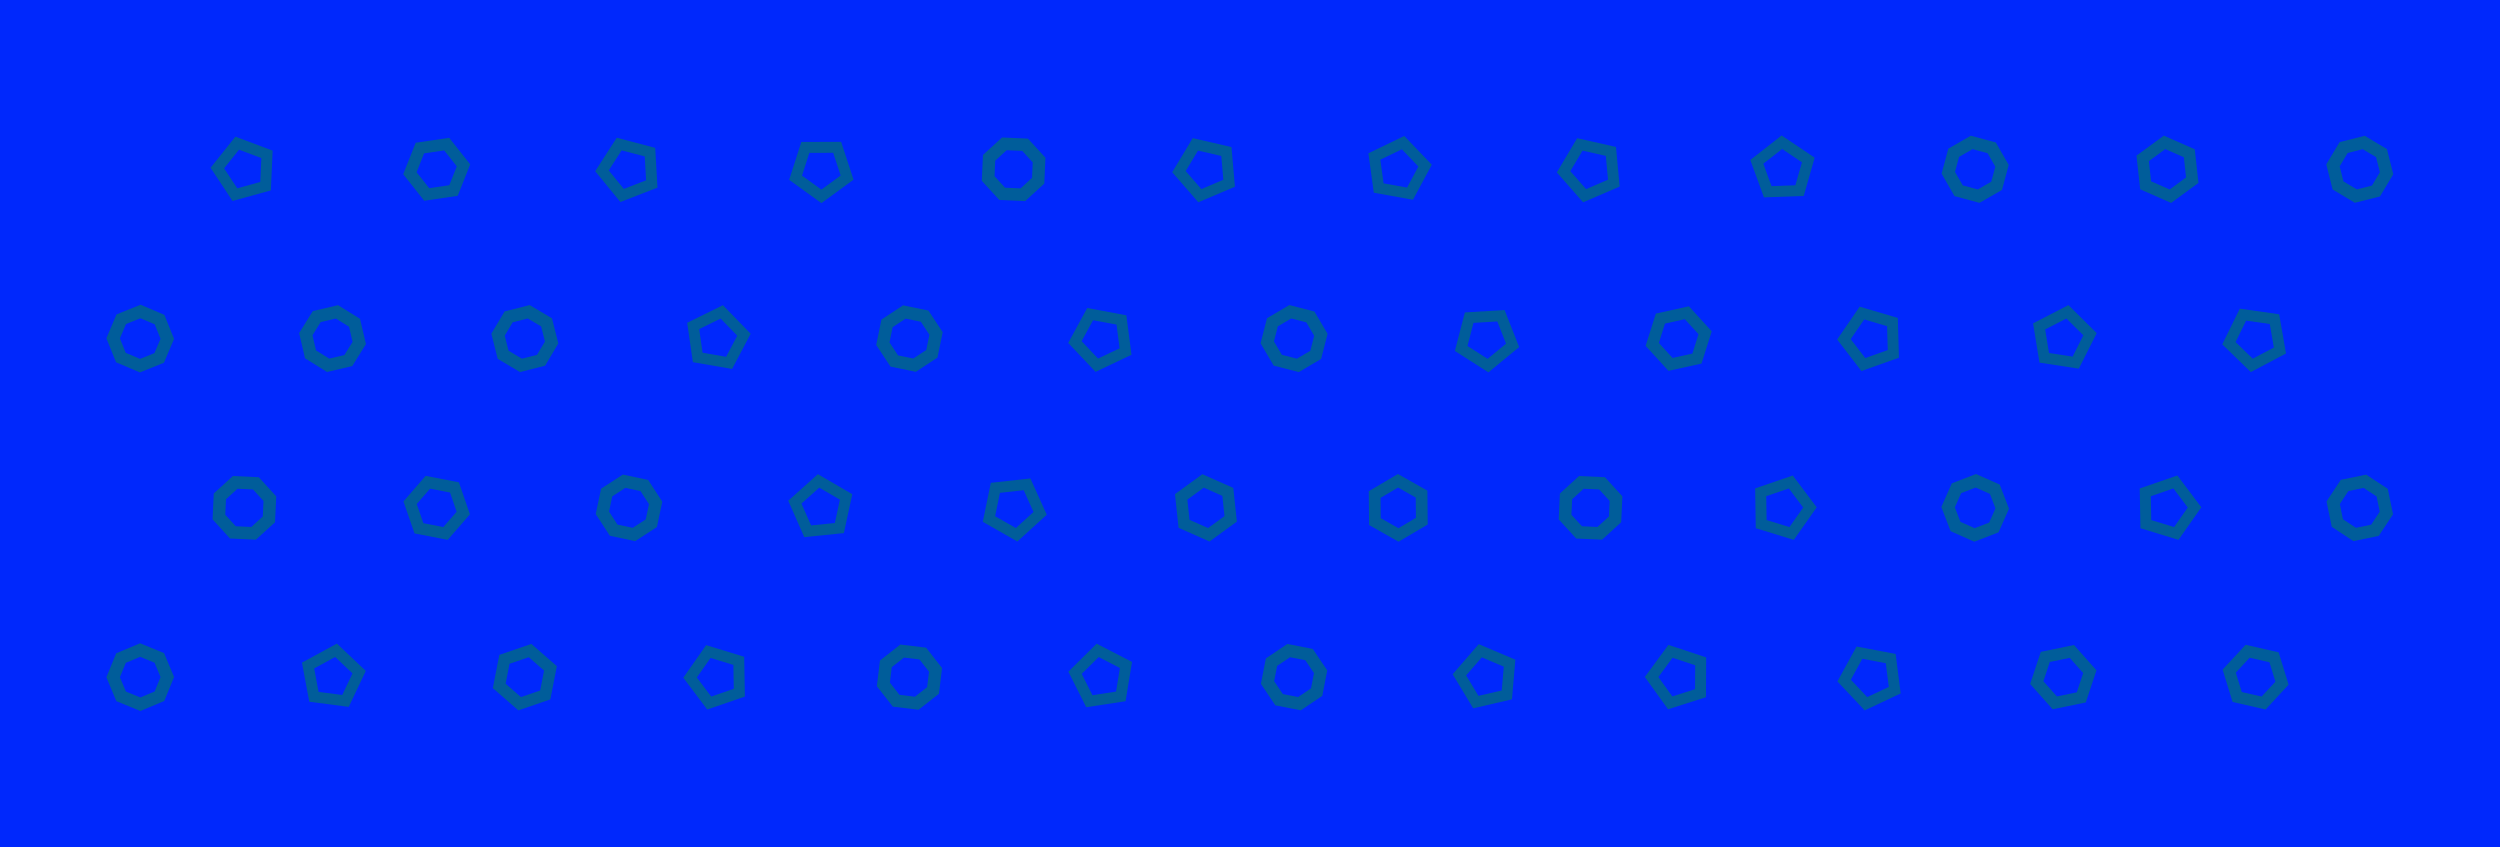
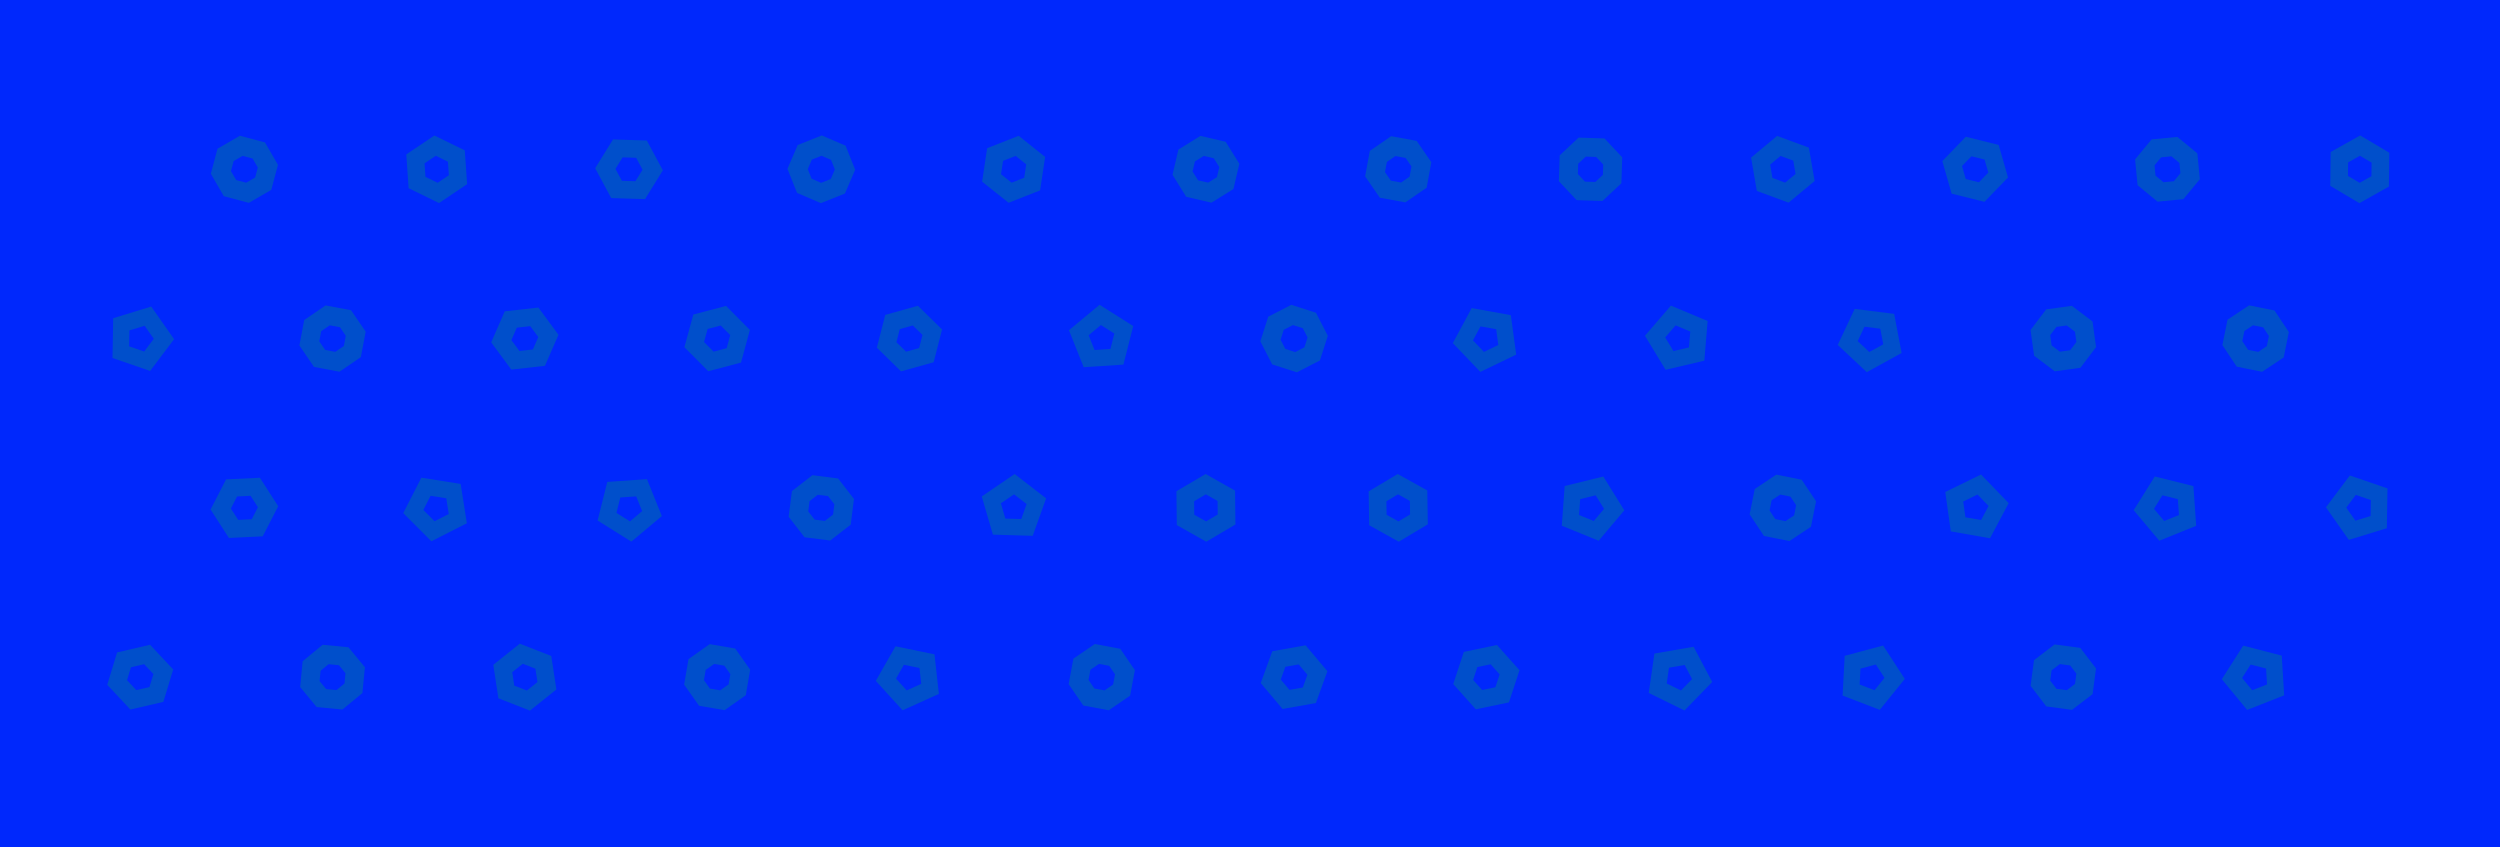
<svg xmlns="http://www.w3.org/2000/svg" width="1400" height="474" viewBox="0 0 1400 474">
  <rect x="-140" y="-47.4" width="1680" height="568.8" fill="rgb(0%, 15.828%, 98.975%)" fill-opacity="1" />
-   <path fill-rule="nonzero" fill="rgb(0%, 36.305%, 60.24%)" fill-opacity="1" d="M 152.68 84.352 L 151.684 106.617 L 130.199 112.551 L 117.918 93.953 L 131.812 76.523 Z M 152.68 84.352 " />
-   <path fill-rule="nonzero" fill="rgb(0%, 15.828%, 98.975%)" fill-opacity="1" d="M 146.352 88.531 L 145.754 101.891 L 132.863 105.453 L 125.496 94.293 L 133.832 83.836 Z M 146.352 88.531 " />
-   <path fill-rule="nonzero" fill="rgb(0%, 36.305%, 60.24%)" fill-opacity="1" d="M 251.539 77.176 L 263.309 92.039 L 256.32 109.664 L 237.562 112.426 L 225.793 97.562 L 232.781 79.938 Z M 251.539 77.176 " />
-   <path fill-rule="nonzero" fill="rgb(0%, 15.828%, 98.975%)" fill-opacity="1" d="M 248.742 84.227 L 255.805 93.145 L 251.613 103.719 L 240.359 105.375 L 233.297 96.457 L 237.488 85.883 Z M 248.742 84.227 " />
-   <path fill-rule="nonzero" fill="rgb(0%, 36.305%, 60.24%)" fill-opacity="1" d="M 333.312 95.875 L 345.371 77.129 L 366.926 82.805 L 368.191 105.059 L 347.418 113.137 Z M 333.312 95.875 " />
-   <path fill-rule="nonzero" fill="rgb(0%, 15.828%, 98.975%)" fill-opacity="1" d="M 340.887 95.445 L 348.121 84.199 L 361.055 87.602 L 361.812 100.953 L 349.348 105.801 Z M 340.887 95.445 " />
-   <path fill-rule="nonzero" fill="rgb(0%, 36.305%, 60.24%)" fill-opacity="1" d="M 459.996 113.762 L 441.922 100.715 L 448.742 79.496 L 471.031 79.426 L 477.988 100.602 Z M 459.996 113.762 " />
-   <path fill-rule="nonzero" fill="rgb(0%, 15.828%, 98.975%)" fill-opacity="1" d="M 459.973 106.176 L 449.129 98.352 L 453.219 85.617 L 466.594 85.574 L 470.766 98.281 Z M 459.973 106.176 " />
-   <path fill-rule="nonzero" fill="rgb(0%, 36.305%, 60.24%)" fill-opacity="1" d="M 584.805 102.824 L 574.102 112.621 L 559.605 111.977 L 549.809 101.273 L 550.449 86.777 L 561.156 76.98 L 575.652 77.621 L 585.449 88.328 Z M 584.805 102.824 " />
-   <path fill-rule="nonzero" fill="rgb(0%, 15.828%, 98.975%)" fill-opacity="1" d="M 577.934 99.613 L 571.512 105.492 L 562.812 105.105 L 556.938 98.684 L 557.32 89.984 L 563.746 84.109 L 572.441 84.492 L 578.32 90.918 Z M 577.934 99.613 " />
-   <path fill-rule="nonzero" fill="rgb(0%, 36.305%, 60.24%)" fill-opacity="1" d="M 691.57 104.57 L 671.051 113.273 L 656.434 96.449 L 667.918 77.344 L 689.633 82.363 Z M 691.57 104.57 " />
-   <path fill-rule="nonzero" fill="rgb(0%, 15.828%, 98.975%)" fill-opacity="1" d="M 685.07 100.66 L 672.758 105.883 L 663.988 95.789 L 670.879 84.328 L 683.906 87.34 Z M 685.07 100.66 " />
-   <path fill-rule="nonzero" fill="rgb(0%, 36.305%, 60.24%)" fill-opacity="1" d="M 766.305 85.836 L 786.375 76.141 L 801.797 92.23 L 791.262 111.871 L 769.324 107.918 Z M 766.305 85.836 " />
-   <path fill-rule="nonzero" fill="rgb(0%, 15.828%, 98.975%)" fill-opacity="1" d="M 772.988 89.422 L 785.031 83.605 L 794.285 93.258 L 787.961 105.043 L 774.801 102.672 Z M 772.988 89.422 " />
-   <path fill-rule="nonzero" fill="rgb(0%, 36.305%, 60.24%)" fill-opacity="1" d="M 883.207 77.387 L 904.949 82.285 L 907.008 104.48 L 886.535 113.297 L 871.828 96.551 Z M 883.207 77.387 " />
-   <path fill-rule="nonzero" fill="rgb(0%, 15.828%, 98.975%)" fill-opacity="1" d="M 886.207 84.352 L 899.25 87.293 L 900.488 100.609 L 888.203 105.898 L 879.379 95.852 Z M 886.207 84.352 " />
-   <path fill-rule="nonzero" fill="rgb(0%, 36.305%, 60.24%)" fill-opacity="1" d="M 1010.086 109.727 L 987.812 110.531 L 980.164 89.594 L 997.715 75.852 L 1016.207 88.293 Z M 1010.086 109.727 " />
-   <path fill-rule="nonzero" fill="rgb(0%, 15.828%, 98.975%)" fill-opacity="1" d="M 1005.41 103.758 L 992.047 104.238 L 987.457 91.676 L 997.988 83.43 L 1009.082 90.898 Z M 1005.41 103.758 " />
-   <path fill-rule="nonzero" fill="rgb(0%, 36.305%, 60.24%)" fill-opacity="1" d="M 1094.523 109.824 L 1087.289 97.242 L 1091.066 83.234 L 1103.645 76 L 1117.656 79.777 L 1124.891 92.355 L 1121.113 106.367 L 1108.531 113.602 Z M 1094.523 109.824 " />
-   <path fill-rule="nonzero" fill="rgb(0%, 15.828%, 98.975%)" fill-opacity="1" d="M 1099.148 103.812 L 1094.809 96.266 L 1097.074 87.859 L 1104.625 83.52 L 1113.031 85.785 L 1117.371 93.332 L 1115.102 101.742 L 1107.555 106.082 Z M 1099.148 103.812 " />
-   <path fill-rule="nonzero" fill="rgb(0%, 36.305%, 60.24%)" fill-opacity="1" d="M 1215.844 113.648 L 1198.492 106.012 L 1196.43 87.164 L 1211.719 75.953 L 1229.074 83.59 L 1231.137 102.438 Z M 1215.844 113.648 " />
-   <path fill-rule="nonzero" fill="rgb(0%, 15.828%, 98.975%)" fill-opacity="1" d="M 1215.02 106.109 L 1204.605 101.527 L 1203.371 90.219 L 1212.543 83.492 L 1222.957 88.074 L 1224.195 99.383 Z M 1215.02 106.109 " />
-   <path fill-rule="nonzero" fill="rgb(0%, 36.305%, 60.24%)" fill-opacity="1" d="M 1310.168 79.582 L 1324.242 76.043 L 1336.695 83.492 L 1340.23 97.566 L 1332.781 110.02 L 1318.707 113.559 L 1306.254 106.105 L 1302.719 92.035 Z M 1310.168 79.582 " />
-   <path fill-rule="nonzero" fill="rgb(0%, 15.828%, 98.975%)" fill-opacity="1" d="M 1314.691 85.668 L 1323.133 83.547 L 1330.605 88.016 L 1332.73 96.461 L 1328.258 103.934 L 1319.816 106.055 L 1312.344 101.586 L 1310.219 93.141 Z M 1314.691 85.668 " />
-   <path fill-rule="nonzero" fill="rgb(0%, 36.305%, 60.24%)" fill-opacity="1" d="M 97.484 189.781 L 91.805 203.137 L 78.344 208.559 L 64.992 202.879 L 59.566 189.418 L 65.25 176.066 L 78.707 170.641 L 92.062 176.324 Z M 97.484 189.781 " />
-   <path fill-rule="nonzero" fill="rgb(0%, 15.828%, 98.975%)" fill-opacity="1" d="M 89.902 189.711 L 86.492 197.723 L 78.418 200.977 L 70.406 197.566 L 67.148 189.492 L 70.559 181.48 L 78.637 178.223 L 86.648 181.633 Z M 89.902 189.711 " />
-   <path fill-rule="nonzero" fill="rgb(0%, 36.305%, 60.24%)" fill-opacity="1" d="M 189.301 170.891 L 201.625 178.551 L 204.926 192.684 L 197.266 205.008 L 183.133 208.309 L 170.809 200.648 L 167.512 186.516 L 175.172 174.191 Z M 189.301 170.891 " />
-   <path fill-rule="nonzero" fill="rgb(0%, 15.828%, 98.975%)" fill-opacity="1" d="M 188.066 178.375 L 195.465 182.973 L 197.441 191.449 L 192.848 198.844 L 184.367 200.824 L 176.973 196.23 L 174.992 187.75 L 179.59 180.355 Z M 188.066 178.375 " />
-   <path fill-rule="nonzero" fill="rgb(0%, 36.305%, 60.24%)" fill-opacity="1" d="M 275.148 186.875 L 282.57 174.406 L 296.633 170.836 L 309.105 178.258 L 312.672 192.324 L 305.25 204.793 L 291.188 208.363 L 278.715 200.941 Z M 275.148 186.875 " />
-   <path fill-rule="nonzero" fill="rgb(0%, 15.828%, 98.975%)" fill-opacity="1" d="M 282.652 187.965 L 287.105 180.484 L 295.543 178.344 L 303.027 182.797 L 305.168 191.234 L 300.715 198.715 L 292.277 200.859 L 284.793 196.406 Z M 282.652 187.965 " />
-   <path fill-rule="nonzero" fill="rgb(0%, 36.305%, 60.24%)" fill-opacity="1" d="M 404.824 170.914 L 420.367 186.891 L 409.977 206.609 L 388.012 202.82 L 384.828 180.762 Z M 404.824 170.914 " />
-   <path fill-rule="nonzero" fill="rgb(0%, 15.828%, 98.975%)" fill-opacity="1" d="M 403.535 178.391 L 412.863 187.977 L 406.629 199.805 L 393.449 197.531 L 391.539 184.297 Z M 403.535 178.391 " />
-   <path fill-rule="nonzero" fill="rgb(0%, 36.305%, 60.24%)" fill-opacity="1" d="M 524.992 200.234 L 512.875 208.219 L 498.66 205.297 L 490.676 193.18 L 493.598 178.969 L 505.715 170.98 L 519.926 173.902 L 527.914 186.02 Z M 524.992 200.234 " />
-   <path fill-rule="nonzero" fill="rgb(0%, 15.828%, 98.975%)" fill-opacity="1" d="M 518.715 195.98 L 511.445 200.77 L 502.914 199.02 L 498.125 191.75 L 499.875 183.219 L 507.145 178.43 L 515.676 180.18 L 520.465 187.449 Z M 518.715 195.98 " />
-   <path fill-rule="nonzero" fill="rgb(0%, 36.305%, 60.24%)" fill-opacity="1" d="M 630.762 176.57 L 633.637 198.672 L 613.504 208.238 L 598.188 192.047 L 608.852 172.477 Z M 630.762 176.57 " />
-   <path fill-rule="nonzero" fill="rgb(0%, 15.828%, 98.975%)" fill-opacity="1" d="M 625.25 181.781 L 626.977 195.043 L 614.898 200.781 L 605.707 191.066 L 612.105 179.324 Z M 625.25 181.781 " />
-   <path fill-rule="nonzero" fill="rgb(0%, 36.305%, 60.24%)" fill-opacity="1" d="M 709.527 178.199 L 722.027 170.828 L 736.078 174.449 L 743.453 186.949 L 739.828 201 L 727.332 208.375 L 713.281 204.75 L 705.906 192.254 Z M 709.527 178.199 " />
-   <path fill-rule="nonzero" fill="rgb(0%, 15.828%, 98.975%)" fill-opacity="1" d="M 715.59 182.762 L 723.09 178.336 L 731.52 180.508 L 735.945 188.008 L 733.77 196.441 L 726.27 200.863 L 717.84 198.691 L 713.414 191.191 Z M 715.59 182.762 " />
-   <path fill-rule="nonzero" fill="rgb(0%, 36.305%, 60.24%)" fill-opacity="1" d="M 850.727 194.355 L 833.52 208.523 L 814.727 196.539 L 820.32 174.965 L 842.566 173.613 Z M 850.727 194.355 " />
-   <path fill-rule="nonzero" fill="rgb(0%, 15.828%, 98.975%)" fill-opacity="1" d="M 843.383 192.453 L 833.059 200.957 L 821.785 193.762 L 825.141 180.816 L 838.488 180.008 Z M 843.383 192.453 " />
-   <path fill-rule="nonzero" fill="rgb(0%, 36.305%, 60.24%)" fill-opacity="1" d="M 945.785 171.523 L 958.578 185.52 L 952.855 203.594 L 934.34 207.676 L 921.547 193.684 L 927.273 175.605 Z M 945.785 171.523 " />
-   <path fill-rule="nonzero" fill="rgb(0%, 15.828%, 98.975%)" fill-opacity="1" d="M 943.496 178.754 L 951.172 187.152 L 947.738 197.996 L 936.629 200.445 L 928.953 192.051 L 932.387 181.203 Z M 943.496 178.754 " />
-   <path fill-rule="nonzero" fill="rgb(0%, 36.305%, 60.24%)" fill-opacity="1" d="M 1062.785 178.039 L 1063.395 200.32 L 1042.391 207.785 L 1028.805 190.117 L 1041.406 171.734 Z M 1062.785 178.039 " />
-   <path fill-rule="nonzero" fill="rgb(0%, 15.828%, 98.975%)" fill-opacity="1" d="M 1056.773 182.664 L 1057.141 196.031 L 1044.539 200.512 L 1036.383 189.91 L 1043.945 178.883 Z M 1056.773 182.664 " />
-   <path fill-rule="nonzero" fill="rgb(0%, 36.305%, 60.24%)" fill-opacity="1" d="M 1158.324 170.859 L 1174.16 186.547 L 1164.137 206.453 L 1142.105 203.07 L 1138.516 181.074 Z M 1158.324 170.859 " />
-   <path fill-rule="nonzero" fill="rgb(0%, 15.828%, 98.975%)" fill-opacity="1" d="M 1157.176 178.355 L 1166.676 187.766 L 1160.66 199.711 L 1147.441 197.684 L 1145.289 184.484 Z M 1157.176 178.355 " />
-   <path fill-rule="nonzero" fill="rgb(0%, 36.305%, 60.24%)" fill-opacity="1" d="M 1280.164 197.953 L 1260.457 208.367 L 1244.461 192.848 L 1254.281 172.84 L 1276.344 175.992 Z M 1280.164 197.953 " />
-   <path fill-rule="nonzero" fill="rgb(0%, 15.828%, 98.975%)" fill-opacity="1" d="M 1273.355 194.613 L 1261.531 200.863 L 1251.934 191.547 L 1257.824 179.543 L 1271.062 181.438 Z M 1273.355 194.613 " />
-   <path fill-rule="nonzero" fill="rgb(0%, 36.305%, 60.24%)" fill-opacity="1" d="M 143.289 302.238 L 128.793 301.559 L 119.023 290.828 L 119.699 276.336 L 130.43 266.562 L 144.926 267.242 L 154.695 277.969 L 154.02 292.465 Z M 143.289 302.238 " />
-   <path fill-rule="nonzero" fill="rgb(0%, 15.828%, 98.975%)" fill-opacity="1" d="M 140.719 295.102 L 132.02 294.695 L 126.156 288.258 L 126.562 279.562 L 133 273.699 L 141.699 274.105 L 147.562 280.543 L 147.152 289.238 Z M 140.719 295.102 " />
-   <path fill-rule="nonzero" fill="rgb(0%, 36.305%, 60.24%)" fill-opacity="1" d="M 256.984 270.086 L 263.164 288.008 L 250.734 302.324 L 232.121 298.715 L 225.938 280.793 L 238.371 266.477 Z M 256.984 270.086 " />
-   <path fill-rule="nonzero" fill="rgb(0%, 15.828%, 98.975%)" fill-opacity="1" d="M 252.012 275.812 L 255.719 286.566 L 248.262 295.156 L 237.094 292.988 L 233.383 282.234 L 240.844 273.645 Z M 252.012 275.812 " />
-   <path fill-rule="nonzero" fill="rgb(0%, 36.305%, 60.24%)" fill-opacity="1" d="M 355.703 303.043 L 341.508 300.027 L 333.602 287.859 L 336.613 273.664 L 348.781 265.758 L 362.977 268.77 L 370.887 280.938 L 367.871 295.133 Z M 355.703 303.043 " />
-   <path fill-rule="nonzero" fill="rgb(0%, 15.828%, 98.975%)" fill-opacity="1" d="M 354.32 295.586 L 345.805 293.777 L 341.059 286.477 L 342.867 277.961 L 350.168 273.215 L 358.684 275.023 L 363.43 282.324 L 361.621 290.84 Z M 354.32 295.586 " />
-   <path fill-rule="nonzero" fill="rgb(0%, 36.305%, 60.24%)" fill-opacity="1" d="M 450.395 300.785 L 441.406 280.391 L 458.023 265.535 L 477.285 276.754 L 472.57 298.535 Z M 450.395 300.785 " />
-   <path fill-rule="nonzero" fill="rgb(0%, 15.828%, 98.975%)" fill-opacity="1" d="M 454.211 294.23 L 448.816 281.992 L 458.789 273.082 L 470.344 279.812 L 467.516 292.883 Z M 454.211 294.23 " />
-   <path fill-rule="nonzero" fill="rgb(0%, 36.305%, 60.24%)" fill-opacity="1" d="M 586.195 288.238 L 569.715 303.246 L 550.352 292.207 L 554.863 270.379 L 577.016 267.93 Z M 586.195 288.238 " />
-   <path fill-rule="nonzero" fill="rgb(0%, 15.828%, 98.975%)" fill-opacity="1" d="M 578.77 286.703 L 568.879 295.707 L 557.262 289.086 L 559.969 275.988 L 573.262 274.516 Z M 578.77 286.703 " />
-   <path fill-rule="nonzero" fill="rgb(0%, 36.305%, 60.24%)" fill-opacity="1" d="M 690.645 273.238 L 692.652 292.09 L 677.324 303.254 L 659.996 295.562 L 657.988 276.711 L 673.316 265.547 Z M 690.645 273.238 " />
-   <path fill-rule="nonzero" fill="rgb(0%, 15.828%, 98.975%)" fill-opacity="1" d="M 684.516 277.703 L 685.719 289.016 L 676.523 295.711 L 666.125 291.098 L 664.922 279.785 L 674.117 273.086 Z M 684.516 277.703 " />
-   <path fill-rule="nonzero" fill="rgb(0%, 36.305%, 60.24%)" fill-opacity="1" d="M 766.68 294.027 L 766.508 275.066 L 782.844 265.441 L 799.348 274.773 L 799.516 293.73 L 783.184 303.359 Z M 766.68 294.027 " />
-   <path fill-rule="nonzero" fill="rgb(0%, 15.828%, 98.975%)" fill-opacity="1" d="M 773.211 290.176 L 773.109 278.801 L 782.91 273.023 L 792.812 278.625 L 792.914 290 L 783.113 295.777 Z M 773.211 290.176 " />
-   <path fill-rule="nonzero" fill="rgb(0%, 36.305%, 60.24%)" fill-opacity="1" d="M 907.875 292.441 L 897.16 302.227 L 882.664 301.57 L 872.879 290.855 L 873.535 276.359 L 884.25 266.574 L 898.746 267.23 L 908.531 277.941 Z M 907.875 292.441 " />
-   <path fill-rule="nonzero" fill="rgb(0%, 15.828%, 98.975%)" fill-opacity="1" d="M 901.008 289.223 L 894.578 295.098 L 885.883 294.703 L 880.008 288.273 L 880.402 279.574 L 886.832 273.703 L 895.527 274.098 L 901.402 280.527 Z M 901.008 289.223 " />
-   <path fill-rule="nonzero" fill="rgb(0%, 36.305%, 60.24%)" fill-opacity="1" d="M 983.234 295.781 L 982.887 273.492 L 1003.977 266.281 L 1017.355 284.105 L 1004.535 302.34 Z M 983.234 295.781 " />
-   <path fill-rule="nonzero" fill="rgb(0%, 15.828%, 98.975%)" fill-opacity="1" d="M 989.297 291.227 L 989.094 277.855 L 1001.746 273.527 L 1009.773 284.223 L 1002.078 295.164 Z M 989.297 291.227 " />
-   <path fill-rule="nonzero" fill="rgb(0%, 36.305%, 60.24%)" fill-opacity="1" d="M 1119.16 298.133 L 1105.621 303.355 L 1092.355 297.473 L 1087.137 283.934 L 1093.02 270.668 L 1106.559 265.445 L 1119.824 271.328 L 1125.043 284.867 Z M 1119.16 298.133 " />
-   <path fill-rule="nonzero" fill="rgb(0%, 15.828%, 98.975%)" fill-opacity="1" d="M 1113.934 292.641 L 1105.809 295.773 L 1097.852 292.242 L 1094.719 284.121 L 1098.246 276.16 L 1106.371 273.027 L 1114.328 276.559 L 1117.461 284.68 Z M 1113.934 292.641 " />
-   <path fill-rule="nonzero" fill="rgb(0%, 36.305%, 60.24%)" fill-opacity="1" d="M 1232.738 284.066 L 1219.957 302.328 L 1198.641 295.812 L 1198.25 273.527 L 1219.324 266.27 Z M 1232.738 284.066 " />
-   <path fill-rule="nonzero" fill="rgb(0%, 15.828%, 98.975%)" fill-opacity="1" d="M 1225.156 284.199 L 1217.488 295.156 L 1204.699 291.246 L 1204.461 277.875 L 1217.105 273.52 Z M 1225.156 284.199 " />
-   <path fill-rule="nonzero" fill="rgb(0%, 36.305%, 60.24%)" fill-opacity="1" d="M 1317.895 303.02 L 1305.777 295.035 L 1302.855 280.82 L 1310.84 268.703 L 1325.055 265.781 L 1337.172 273.766 L 1340.094 287.98 L 1332.109 300.098 Z M 1317.895 303.02 " />
-   <path fill-rule="nonzero" fill="rgb(0%, 15.828%, 98.975%)" fill-opacity="1" d="M 1319.324 295.57 L 1312.055 290.781 L 1310.305 282.25 L 1315.094 274.98 L 1323.621 273.23 L 1330.895 278.02 L 1332.645 286.547 L 1327.855 293.82 Z M 1319.324 295.57 " />
-   <path fill-rule="nonzero" fill="rgb(0%, 36.305%, 60.24%)" fill-opacity="1" d="M 78.453 360.238 L 91.879 365.742 L 97.484 379.129 L 91.984 392.555 L 78.598 398.16 L 65.172 392.656 L 59.566 379.273 L 65.066 365.844 Z M 78.453 360.238 " />
-   <path fill-rule="nonzero" fill="rgb(0%, 15.828%, 98.975%)" fill-opacity="1" d="M 78.48 367.824 L 86.539 371.125 L 89.902 379.156 L 86.602 387.215 L 78.57 390.574 L 70.512 387.273 L 67.148 379.242 L 70.449 371.188 Z M 78.48 367.824 " />
-   <path fill-rule="nonzero" fill="rgb(0%, 36.305%, 60.24%)" fill-opacity="1" d="M 169.09 371.07 L 188.656 360.398 L 204.855 375.707 L 195.297 395.844 L 173.195 392.98 Z M 169.09 371.07 " />
-   <path fill-rule="nonzero" fill="rgb(0%, 15.828%, 98.975%)" fill-opacity="1" d="M 175.941 374.324 L 187.68 367.918 L 197.398 377.105 L 191.664 389.188 L 178.402 387.469 Z M 175.941 374.324 " />
-   <path fill-rule="nonzero" fill="rgb(0%, 36.305%, 60.24%)" fill-opacity="1" d="M 275.977 385.352 L 279.617 366.742 L 297.551 360.594 L 311.844 373.051 L 308.203 391.656 L 290.27 397.809 Z M 275.977 385.352 " />
-   <path fill-rule="nonzero" fill="rgb(0%, 15.828%, 98.975%)" fill-opacity="1" d="M 283.148 382.891 L 285.336 371.727 L 296.094 368.035 L 304.672 375.512 L 302.484 386.676 L 291.727 390.363 Z M 283.148 382.891 " />
-   <path fill-rule="nonzero" fill="rgb(0%, 36.305%, 60.24%)" fill-opacity="1" d="M 382.645 379.52 L 395.438 361.27 L 416.75 367.797 L 417.129 390.082 L 396.051 397.328 Z M 382.645 379.52 " />
-   <path fill-rule="nonzero" fill="rgb(0%, 15.828%, 98.975%)" fill-opacity="1" d="M 390.227 379.395 L 397.906 368.441 L 410.691 372.359 L 410.918 385.73 L 398.27 390.078 Z M 390.227 379.395 " />
-   <path fill-rule="nonzero" fill="rgb(0%, 36.305%, 60.24%)" fill-opacity="1" d="M 525.809 388.516 L 514.387 397.465 L 499.98 395.715 L 491.031 384.289 L 492.781 369.887 L 504.203 360.938 L 518.609 362.688 L 527.559 374.109 Z M 525.809 388.516 " />
-   <path fill-rule="nonzero" fill="rgb(0%, 15.828%, 98.975%)" fill-opacity="1" d="M 519.203 384.789 L 512.348 390.16 L 503.707 389.109 L 498.336 382.254 L 499.387 373.609 L 506.242 368.242 L 514.883 369.293 L 520.254 376.145 Z M 519.203 384.789 " />
-   <path fill-rule="nonzero" fill="rgb(0%, 36.305%, 60.24%)" fill-opacity="1" d="M 614.125 360.457 L 633.93 370.688 L 630.32 392.68 L 608.285 396.047 L 598.277 376.129 Z M 614.125 360.457 " />
-   <path fill-rule="nonzero" fill="rgb(0%, 15.828%, 98.975%)" fill-opacity="1" d="M 615.27 367.953 L 627.152 374.09 L 624.988 387.289 L 611.766 389.309 L 605.762 377.359 Z M 615.27 367.953 " />
-   <path fill-rule="nonzero" fill="rgb(0%, 36.305%, 60.24%)" fill-opacity="1" d="M 708.879 368.719 L 720.918 360.617 L 735.16 363.398 L 743.262 375.438 L 740.48 389.68 L 728.441 397.781 L 714.199 395 L 706.098 382.961 Z M 708.879 368.719 " />
-   <path fill-rule="nonzero" fill="rgb(0%, 15.828%, 98.975%)" fill-opacity="1" d="M 715.199 372.91 L 722.422 368.051 L 730.969 369.719 L 735.828 376.941 L 734.16 385.488 L 726.938 390.352 L 718.391 388.68 L 713.531 381.457 Z M 715.199 372.91 " />
-   <path fill-rule="nonzero" fill="rgb(0%, 36.305%, 60.24%)" fill-opacity="1" d="M 828.09 360.73 L 848.613 369.418 L 846.695 391.625 L 824.98 396.66 L 813.48 377.566 Z M 828.09 360.73 " />
-   <path fill-rule="nonzero" fill="rgb(0%, 15.828%, 98.975%)" fill-opacity="1" d="M 829.801 368.117 L 842.117 373.332 L 840.965 386.656 L 827.938 389.676 L 821.039 378.219 Z M 829.801 368.117 " />
-   <path fill-rule="nonzero" fill="rgb(0%, 36.305%, 60.24%)" fill-opacity="1" d="M 934.102 397.199 L 921.105 379.094 L 934.309 361.137 L 955.465 368.145 L 955.34 390.43 Z M 934.102 397.199 " />
-   <path fill-rule="nonzero" fill="rgb(0%, 15.828%, 98.975%)" fill-opacity="1" d="M 936.488 390 L 928.688 379.137 L 936.609 368.359 L 949.305 372.566 L 949.23 385.938 Z M 936.488 390 " />
-   <path fill-rule="nonzero" fill="rgb(0%, 36.305%, 60.24%)" fill-opacity="1" d="M 1061.566 366.207 L 1064.379 388.32 L 1044.223 397.828 L 1028.949 381.594 L 1039.668 362.051 Z M 1061.566 366.207 " />
-   <path fill-rule="nonzero" fill="rgb(0%, 15.828%, 98.975%)" fill-opacity="1" d="M 1056.043 371.406 L 1057.73 384.672 L 1045.637 390.375 L 1036.473 380.637 L 1042.902 368.91 Z M 1056.043 371.406 " />
-   <path fill-rule="nonzero" fill="rgb(0%, 36.305%, 60.24%)" fill-opacity="1" d="M 1149.48 397.195 L 1136.879 383.027 L 1142.848 365.031 L 1161.418 361.203 L 1174.02 375.371 L 1168.051 393.367 Z M 1149.48 397.195 " />
-   <path fill-rule="nonzero" fill="rgb(0%, 15.828%, 98.975%)" fill-opacity="1" d="M 1151.867 389.996 L 1144.309 381.496 L 1147.887 370.699 L 1159.031 368.402 L 1166.59 376.902 L 1163.008 387.699 Z M 1151.867 389.996 " />
-   <path fill-rule="nonzero" fill="rgb(0%, 36.305%, 60.24%)" fill-opacity="1" d="M 1250.242 393.098 L 1244.656 374.977 L 1257.555 361.082 L 1276.039 365.305 L 1281.625 383.422 L 1268.727 397.32 Z M 1250.242 393.098 " />
-   <path fill-rule="nonzero" fill="rgb(0%, 15.828%, 98.975%)" fill-opacity="1" d="M 1255.402 387.539 L 1252.051 376.668 L 1259.789 368.328 L 1270.879 370.863 L 1274.23 381.734 L 1266.492 390.07 Z M 1255.402 387.539 " />
+   <path fill-rule="nonzero" fill="rgb(0%, 30.86%, 79.654%)" fill-opacity="1" d="M 134.359 76.004 L 148.379 79.742 L 155.652 92.301 L 151.918 106.32 L 139.359 113.594 L 125.336 109.859 L 118.066 97.301 L 121.801 83.277 Z M 134.359 76.004 " />
+   <path fill-rule="nonzero" fill="rgb(0%, 15.828%, 98.975%)" fill-opacity="1" d="M 135.859 87.281 L 141.469 88.777 L 144.375 93.801 L 142.883 99.41 L 137.859 102.316 L 132.25 100.824 L 129.34 95.801 L 130.836 90.191 Z M 135.859 87.281 " />
+   <path fill-rule="nonzero" fill="rgb(0%, 30.86%, 79.654%)" fill-opacity="1" d="M 260.281 84.215 L 261.586 103.129 L 245.855 113.715 L 228.824 105.387 L 227.52 86.473 L 243.246 75.887 Z M 260.281 84.215 " />
+   <path fill-rule="nonzero" fill="rgb(0%, 15.828%, 98.975%)" fill-opacity="1" d="M 250.844 90.566 L 251.363 98.133 L 245.074 102.367 L 238.258 99.035 L 237.738 91.469 L 244.031 87.234 Z M 250.844 90.566 " />
+   <path fill-rule="nonzero" fill="rgb(0%, 30.86%, 79.654%)" fill-opacity="1" d="M 361.219 111.5 L 342.266 110.922 L 333.293 94.223 L 343.27 78.098 L 362.219 78.676 L 371.195 95.379 Z M 361.219 111.5 " />
+   <path fill-rule="nonzero" fill="rgb(0%, 15.828%, 98.975%)" fill-opacity="1" d="M 355.832 101.48 L 348.254 101.25 L 344.664 94.57 L 348.652 88.121 L 356.234 88.352 L 359.824 95.031 Z M 355.832 101.48 " />
+   <path fill-rule="nonzero" fill="rgb(0%, 30.86%, 79.654%)" fill-opacity="1" d="M 473.16 108.387 L 459.68 113.758 L 446.348 108.023 L 440.977 94.543 L 446.711 81.215 L 460.191 75.84 L 473.523 81.574 L 478.895 95.055 Z M 473.16 108.387 " />
+   <path fill-rule="nonzero" fill="rgb(0%, 15.828%, 98.975%)" fill-opacity="1" d="M 465.227 100.234 L 459.832 102.383 L 454.5 100.09 L 452.352 94.699 L 454.645 89.367 L 460.039 87.215 L 465.371 89.512 L 467.52 94.902 Z M 465.227 100.234 " />
+   <path fill-rule="nonzero" fill="rgb(0%, 30.86%, 79.654%)" fill-opacity="1" d="M 585.277 87.871 L 582.453 106.617 L 564.805 113.551 L 549.98 101.73 L 552.801 82.98 L 570.449 76.051 Z M 585.277 87.871 " />
+   <path fill-rule="nonzero" fill="rgb(0%, 15.828%, 98.975%)" fill-opacity="1" d="M 574.688 92.027 L 573.559 99.527 L 566.5 102.301 L 560.57 97.574 L 561.699 90.074 L 568.758 87.301 Z M 574.688 92.027 " />
+   <path fill-rule="nonzero" fill="rgb(0%, 30.86%, 79.654%)" fill-opacity="1" d="M 690.73 105.844 L 678.406 113.508 L 664.277 110.211 L 656.613 97.887 L 659.91 83.754 L 672.234 76.094 L 686.367 79.391 L 694.027 91.711 Z M 690.73 105.844 " />
+   <path fill-rule="nonzero" fill="rgb(0%, 15.828%, 98.975%)" fill-opacity="1" d="M 681.484 99.219 L 676.555 102.281 L 670.902 100.965 L 667.836 96.035 L 669.156 90.383 L 674.086 87.316 L 679.738 88.637 L 682.805 93.566 Z M 681.484 99.219 " />
+   <path fill-rule="nonzero" fill="rgb(0%, 30.86%, 79.654%)" fill-opacity="1" d="M 786.984 113.34 L 772.711 110.719 L 764.473 98.77 L 767.098 84.496 L 779.043 76.262 L 793.316 78.883 L 801.551 90.828 L 798.93 105.102 Z M 786.984 113.34 " />
+   <path fill-rule="nonzero" fill="rgb(0%, 15.828%, 98.975%)" fill-opacity="1" d="M 784.602 102.215 L 778.891 101.168 L 775.598 96.387 L 776.645 90.68 L 781.426 87.383 L 787.133 88.434 L 790.43 93.211 L 789.379 98.922 Z M 784.602 102.215 " />
+   <path fill-rule="nonzero" fill="rgb(0%, 30.86%, 79.654%)" fill-opacity="1" d="M 884.027 77.055 L 898.531 77.531 L 908.449 88.121 L 907.977 102.625 L 897.383 112.547 L 882.879 112.07 L 872.961 101.477 L 873.438 86.973 Z M 884.027 77.055 " />
+   <path fill-rule="nonzero" fill="rgb(0%, 15.828%, 98.975%)" fill-opacity="1" d="M 888.035 87.703 L 893.836 87.891 L 897.805 92.129 L 897.613 97.93 L 893.375 101.898 L 887.574 101.707 L 883.605 97.473 L 883.797 91.668 Z M 888.035 87.703 " />
+   <path fill-rule="nonzero" fill="rgb(0%, 30.86%, 79.654%)" fill-opacity="1" d="M 983.824 106.93 L 980.605 88.246 L 995.18 76.113 L 1012.969 82.672 L 1016.188 101.355 L 1001.617 113.484 Z M 983.824 106.93 " />
+   <path fill-rule="nonzero" fill="rgb(0%, 15.828%, 98.975%)" fill-opacity="1" d="M 992.57 99.652 L 991.281 92.18 L 997.109 87.324 L 1004.227 89.949 L 1005.516 97.422 L 999.684 102.273 Z M 992.57 99.652 " />
+   <path fill-rule="nonzero" fill="rgb(0%, 30.86%, 79.654%)" fill-opacity="1" d="M 1119.262 81.164 L 1124.484 99.391 L 1111.312 113.027 L 1092.918 108.438 L 1087.695 90.211 L 1100.867 76.574 Z M 1119.262 81.164 " />
+   <path fill-rule="nonzero" fill="rgb(0%, 15.828%, 98.975%)" fill-opacity="1" d="M 1111.359 89.344 L 1113.449 96.637 L 1108.18 102.09 L 1100.82 100.254 L 1098.73 92.965 L 1104 87.508 Z M 1111.359 89.344 " />
+   <path fill-rule="nonzero" fill="rgb(0%, 30.86%, 79.654%)" fill-opacity="1" d="M 1222.68 111.543 L 1208.234 112.93 L 1197.039 103.699 L 1195.652 89.254 L 1204.883 78.059 L 1219.328 76.668 L 1230.523 85.902 L 1231.914 100.348 Z M 1222.68 111.543 " />
+   <path fill-rule="nonzero" fill="rgb(0%, 15.828%, 98.975%)" fill-opacity="1" d="M 1217.34 101.496 L 1211.562 102.051 L 1207.086 98.359 L 1206.531 92.582 L 1210.223 88.102 L 1216 87.547 L 1220.48 91.242 L 1221.035 97.02 Z M 1217.34 101.496 " />
+   <path fill-rule="nonzero" fill="rgb(0%, 30.86%, 79.654%)" fill-opacity="1" d="M 1338.008 85.516 L 1337.781 104.477 L 1321.246 113.758 L 1304.941 104.082 L 1305.168 85.125 L 1321.703 75.84 Z M 1338.008 85.516 " />
+   <path fill-rule="nonzero" fill="rgb(0%, 15.828%, 98.975%)" fill-opacity="1" d="M 1328.086 91.086 L 1327.996 98.672 L 1321.383 102.383 L 1314.863 98.512 L 1314.953 90.93 L 1321.566 87.215 Z M 1328.086 91.086 " />
+   <path fill-rule="nonzero" fill="rgb(0%, 30.86%, 79.654%)" fill-opacity="1" d="M 97.484 189.93 L 84.07 207.73 L 62.996 200.477 L 63.383 178.191 L 84.695 171.672 Z M 97.484 189.93 " />
+   <path fill-rule="nonzero" fill="rgb(0%, 15.828%, 98.975%)" fill-opacity="1" d="M 86.109 189.73 L 80.742 196.852 L 72.312 193.949 L 72.469 185.035 L 80.992 182.43 Z M 86.109 189.73 " />
+   <path fill-rule="nonzero" fill="rgb(0%, 30.86%, 79.654%)" fill-opacity="1" d="M 175.836 205.465 L 167.66 193.48 L 170.352 179.219 L 182.34 171.039 L 196.598 173.734 L 204.777 185.723 L 202.082 199.98 L 190.098 208.16 Z M 175.836 205.465 " />
+   <path fill-rule="nonzero" fill="rgb(0%, 15.828%, 98.975%)" fill-opacity="1" d="M 182.066 195.945 L 178.793 191.152 L 179.871 185.449 L 184.668 182.176 L 190.371 183.254 L 193.641 188.047 L 192.562 193.754 L 187.77 197.023 Z M 182.066 195.945 " />
+   <path fill-rule="nonzero" fill="rgb(0%, 30.86%, 79.654%)" fill-opacity="1" d="M 275.07 191.719 L 282.656 174.344 L 301.496 172.223 L 312.75 187.48 L 305.164 204.859 L 286.324 206.977 Z M 275.07 191.719 " />
+   <path fill-rule="nonzero" fill="rgb(0%, 15.828%, 98.975%)" fill-opacity="1" d="M 286.375 190.449 L 289.406 183.496 L 296.945 182.648 L 301.445 188.754 L 298.414 195.703 L 290.875 196.551 Z M 286.375 190.449 " />
+   <path fill-rule="nonzero" fill="rgb(0%, 30.86%, 79.654%)" fill-opacity="1" d="M 396.629 207.895 L 383.27 194.441 L 388.242 176.145 L 406.574 171.305 L 419.934 184.758 L 414.961 203.055 Z M 396.629 207.895 " />
+   <path fill-rule="nonzero" fill="rgb(0%, 15.828%, 98.975%)" fill-opacity="1" d="M 399.613 196.918 L 394.27 191.535 L 396.258 184.219 L 403.59 182.281 L 408.934 187.664 L 406.945 194.98 Z M 399.613 196.918 " />
+   <path fill-rule="nonzero" fill="rgb(0%, 30.86%, 79.654%)" fill-opacity="1" d="M 495.746 176.336 L 514.008 171.234 L 527.555 184.5 L 522.844 202.863 L 504.582 207.965 L 491.035 194.699 Z M 495.746 176.336 " />
+   <path fill-rule="nonzero" fill="rgb(0%, 15.828%, 98.975%)" fill-opacity="1" d="M 503.875 184.293 L 511.18 182.254 L 516.598 187.559 L 514.715 194.906 L 507.41 196.945 L 501.992 191.641 Z M 503.875 184.293 " />
+   <path fill-rule="nonzero" fill="rgb(0%, 30.86%, 79.654%)" fill-opacity="1" d="M 629.105 204.184 L 606.863 205.629 L 598.613 184.926 L 615.758 170.68 L 634.602 182.582 Z M 629.105 204.184 " />
+   <path fill-rule="nonzero" fill="rgb(0%, 15.828%, 98.975%)" fill-opacity="1" d="M 621.832 195.434 L 612.938 196.012 L 609.637 187.73 L 616.496 182.031 L 624.031 186.793 Z M 621.832 195.434 " />
+   <path fill-rule="nonzero" fill="rgb(0%, 30.86%, 79.654%)" fill-opacity="1" d="M 743.574 188.039 L 739.145 201.859 L 726.238 208.496 L 712.422 204.066 L 705.785 191.16 L 710.215 177.344 L 723.117 170.703 L 736.938 175.137 Z M 743.574 188.039 " />
+   <path fill-rule="nonzero" fill="rgb(0%, 15.828%, 98.975%)" fill-opacity="1" d="M 732.238 188.977 L 730.465 194.504 L 725.305 197.16 L 719.777 195.387 L 717.121 190.223 L 718.895 184.695 L 724.055 182.043 L 729.582 183.812 Z M 732.238 188.977 " />
+   <path fill-rule="nonzero" fill="rgb(0%, 30.86%, 79.654%)" fill-opacity="1" d="M 828.992 208.258 L 813.582 192.148 L 824.141 172.52 L 846.074 176.496 L 849.07 198.582 Z M 828.992 208.258 " />
+   <path fill-rule="nonzero" fill="rgb(0%, 15.828%, 98.975%)" fill-opacity="1" d="M 831.02 197.062 L 824.855 190.621 L 829.078 182.77 L 837.852 184.359 L 839.051 193.191 Z M 831.02 197.062 " />
+   <path fill-rule="nonzero" fill="rgb(0%, 30.86%, 79.654%)" fill-opacity="1" d="M 956.277 179.77 L 954.426 201.98 L 932.727 207.082 L 921.168 188.023 L 935.723 171.145 Z M 956.277 179.77 " />
+   <path fill-rule="nonzero" fill="rgb(0%, 15.828%, 98.975%)" fill-opacity="1" d="M 946.551 185.668 L 945.809 194.551 L 937.129 196.594 L 932.508 188.969 L 938.328 182.219 Z M 946.551 185.668 " />
+   <path fill-rule="nonzero" fill="rgb(0%, 30.86%, 79.654%)" fill-opacity="1" d="M 1060.73 175.773 L 1064.914 197.664 L 1045.391 208.41 L 1029.133 193.16 L 1038.613 172.988 Z M 1060.73 175.773 " />
+   <path fill-rule="nonzero" fill="rgb(0%, 15.828%, 98.975%)" fill-opacity="1" d="M 1052.945 184.07 L 1054.621 192.824 L 1046.809 197.125 L 1040.309 191.023 L 1044.102 182.957 Z M 1052.945 184.07 " />
+   <path fill-rule="nonzero" fill="rgb(0%, 30.86%, 79.654%)" fill-opacity="1" d="M 1137.102 184.812 L 1145.863 173.242 L 1160.238 171.254 L 1171.809 180.016 L 1173.793 194.391 L 1165.035 205.957 L 1150.66 207.945 L 1139.09 199.188 Z M 1137.102 184.812 " />
+   <path fill-rule="nonzero" fill="rgb(0%, 15.828%, 98.975%)" fill-opacity="1" d="M 1148.109 187.684 L 1151.613 183.059 L 1157.363 182.262 L 1161.992 185.766 L 1162.785 191.516 L 1159.281 196.145 L 1153.535 196.938 L 1148.906 193.434 Z M 1148.109 187.684 " />
+   <path fill-rule="nonzero" fill="rgb(0%, 30.86%, 79.654%)" fill-opacity="1" d="M 1259.5 170.992 L 1273.727 173.867 L 1281.75 185.961 L 1278.871 200.184 L 1266.781 208.207 L 1252.559 205.332 L 1244.535 193.238 L 1247.41 179.016 Z M 1259.5 170.992 " />
+   <path fill-rule="nonzero" fill="rgb(0%, 15.828%, 98.975%)" fill-opacity="1" d="M 1261.684 182.156 L 1267.375 183.309 L 1270.582 188.145 L 1269.434 193.832 L 1264.598 197.043 L 1258.906 195.891 L 1255.699 191.055 L 1256.848 185.367 Z M 1261.684 182.156 " />
+   <path fill-rule="nonzero" fill="rgb(0%, 30.86%, 79.654%)" fill-opacity="1" d="M 147.121 300.344 L 128.184 301.258 L 117.922 285.312 L 126.598 268.457 L 145.535 267.543 L 155.797 283.484 Z M 147.121 300.344 " />
+   <path fill-rule="nonzero" fill="rgb(0%, 15.828%, 98.975%)" fill-opacity="1" d="M 140.965 290.777 L 133.387 291.145 L 129.285 284.766 L 132.754 278.023 L 140.328 277.656 L 144.434 284.035 Z M 140.965 290.777 " />
+   <path fill-rule="nonzero" fill="rgb(0%, 30.86%, 79.654%)" fill-opacity="1" d="M 225.82 287.344 L 235.961 267.496 L 257.973 271.008 L 261.434 293.027 L 241.562 303.125 Z M 225.82 287.344 " />
+   <path fill-rule="nonzero" fill="rgb(0%, 15.828%, 98.975%)" fill-opacity="1" d="M 237.059 285.578 L 241.117 277.641 L 249.922 279.043 L 251.305 287.852 L 243.355 291.891 Z M 237.059 285.578 " />
+   <path fill-rule="nonzero" fill="rgb(0%, 30.86%, 79.654%)" fill-opacity="1" d="M 340.066 269.867 L 362.301 268.328 L 370.637 289 L 353.555 303.316 L 334.66 291.492 Z M 340.066 269.867 " />
+   <path fill-rule="nonzero" fill="rgb(0%, 15.828%, 98.975%)" fill-opacity="1" d="M 347.371 278.586 L 356.266 277.973 L 359.602 286.238 L 352.766 291.965 L 345.211 287.234 Z M 347.371 278.586 " />
+   <path fill-rule="nonzero" fill="rgb(0%, 30.86%, 79.654%)" fill-opacity="1" d="M 441.645 289.391 L 443.473 274.996 L 454.945 266.109 L 469.34 267.938 L 478.227 279.41 L 476.398 293.805 L 464.926 302.691 L 450.531 300.863 Z M 441.645 289.391 " />
+   <path fill-rule="nonzero" fill="rgb(0%, 15.828%, 98.975%)" fill-opacity="1" d="M 452.621 286.395 L 453.352 280.637 L 457.941 277.082 L 463.699 277.816 L 467.254 282.402 L 466.52 288.164 L 461.934 291.715 L 456.172 290.984 Z M 452.621 286.395 " />
+   <path fill-rule="nonzero" fill="rgb(0%, 30.86%, 79.654%)" fill-opacity="1" d="M 568.191 265.449 L 585.828 279.082 L 578.312 300.062 L 556.031 299.402 L 549.777 278.008 Z M 568.191 265.449 " />
+   <path fill-rule="nonzero" fill="rgb(0%, 15.828%, 98.975%)" fill-opacity="1" d="M 567.855 276.82 L 574.906 282.273 L 571.902 290.664 L 562.988 290.398 L 560.488 281.844 Z M 567.855 276.82 " />
+   <path fill-rule="nonzero" fill="rgb(0%, 30.86%, 79.654%)" fill-opacity="1" d="M 675.516 303.359 L 659 294.051 L 658.805 275.09 L 675.125 265.441 L 691.641 274.75 L 691.836 293.711 Z M 675.516 303.359 " />
+   <path fill-rule="nonzero" fill="rgb(0%, 15.828%, 98.975%)" fill-opacity="1" d="M 675.398 291.984 L 668.793 288.262 L 668.715 280.676 L 675.242 276.816 L 681.848 280.539 L 681.926 288.125 Z M 675.398 291.984 " />
+   <path fill-rule="nonzero" fill="rgb(0%, 30.86%, 79.654%)" fill-opacity="1" d="M 766.742 294.137 L 766.445 275.176 L 782.719 265.441 L 799.281 274.664 L 799.578 293.621 L 783.309 303.359 Z M 766.742 294.137 " />
+   <path fill-rule="nonzero" fill="rgb(0%, 15.828%, 98.975%)" fill-opacity="1" d="M 776.504 288.293 L 776.387 280.711 L 782.895 276.816 L 789.52 280.508 L 789.641 288.09 L 783.133 291.984 Z M 776.504 288.293 " />
+   <path fill-rule="nonzero" fill="rgb(0%, 30.86%, 79.654%)" fill-opacity="1" d="M 874.602 294.406 L 876.211 272.176 L 897.852 266.84 L 909.617 285.77 L 895.246 302.809 Z M 874.602 294.406 " />
+   <path fill-rule="nonzero" fill="rgb(0%, 15.828%, 98.975%)" fill-opacity="1" d="M 884.266 288.402 L 884.906 279.512 L 893.562 277.375 L 898.27 284.949 L 892.523 291.762 Z M 884.266 288.402 " />
+   <path fill-rule="nonzero" fill="rgb(0%, 30.86%, 79.654%)" fill-opacity="1" d="M 1008.969 268.66 L 1017 280.742 L 1014.137 294.969 L 1002.055 303.004 L 987.828 300.141 L 979.793 288.055 L 982.656 273.832 L 994.742 265.797 Z M 1008.969 268.66 " />
+   <path fill-rule="nonzero" fill="rgb(0%, 15.828%, 98.975%)" fill-opacity="1" d="M 1002.625 278.105 L 1005.84 282.938 L 1004.695 288.629 L 999.859 291.84 L 994.168 290.695 L 990.957 285.863 L 992.102 280.172 L 996.934 276.957 Z M 1002.625 278.105 " />
+   <path fill-rule="nonzero" fill="rgb(0%, 30.86%, 79.654%)" fill-opacity="1" d="M 1109.379 265.727 L 1124.863 281.758 L 1114.406 301.438 L 1092.453 297.574 L 1089.348 275.504 Z M 1109.379 265.727 " />
+   <path fill-rule="nonzero" fill="rgb(0%, 15.828%, 98.975%)" fill-opacity="1" d="M 1107.406 276.93 L 1113.602 283.344 L 1109.418 291.215 L 1100.637 289.668 L 1099.391 280.84 Z M 1107.406 276.93 " />
+   <path fill-rule="nonzero" fill="rgb(0%, 30.86%, 79.654%)" fill-opacity="1" d="M 1206.676 266.82 L 1228.305 272.211 L 1229.863 294.445 L 1209.199 302.797 L 1194.867 285.727 Z M 1206.676 266.82 " />
+   <path fill-rule="nonzero" fill="rgb(0%, 15.828%, 98.975%)" fill-opacity="1" d="M 1210.941 277.367 L 1219.59 279.523 L 1220.215 288.418 L 1211.949 291.758 L 1206.215 284.93 Z M 1210.941 277.367 " />
+   <path fill-rule="nonzero" fill="rgb(0%, 30.86%, 79.654%)" fill-opacity="1" d="M 1336.633 295.789 L 1315.328 302.336 L 1302.516 284.098 L 1315.902 266.277 L 1336.988 273.5 Z M 1336.633 295.789 " />
+   <path fill-rule="nonzero" fill="rgb(0%, 15.828%, 98.975%)" fill-opacity="1" d="M 1327.539 288.953 L 1319.016 291.574 L 1313.891 284.277 L 1319.246 277.152 L 1327.68 280.039 Z M 1327.539 288.953 " />
+   <path fill-rule="nonzero" fill="rgb(0%, 30.86%, 79.654%)" fill-opacity="1" d="M 84.043 361.062 L 96.992 374.91 L 91.477 393.047 L 73.008 397.34 L 60.059 383.492 L 65.574 365.352 Z M 84.043 361.062 " />
+   <path fill-rule="nonzero" fill="rgb(0%, 15.828%, 98.975%)" fill-opacity="1" d="M 80.734 371.945 L 85.914 377.484 L 83.707 384.738 L 76.32 386.457 L 71.137 380.918 L 73.344 373.66 Z M 80.734 371.945 " />
+   <path fill-rule="nonzero" fill="rgb(0%, 30.86%, 79.654%)" fill-opacity="1" d="M 191.766 397.328 L 177.324 395.945 L 168.09 384.75 L 169.473 370.305 L 180.668 361.07 L 195.113 362.457 L 204.348 373.652 L 202.961 388.094 Z M 191.766 397.328 " />
+   <path fill-rule="nonzero" fill="rgb(0%, 15.828%, 98.975%)" fill-opacity="1" d="M 188.438 386.453 L 182.66 385.898 L 178.965 381.418 L 179.52 375.641 L 184 371.949 L 189.777 372.504 L 193.469 376.98 L 192.914 382.758 Z M 188.438 386.453 " />
+   <path fill-rule="nonzero" fill="rgb(0%, 30.86%, 79.654%)" fill-opacity="1" d="M 291.059 360.457 L 308.719 367.359 L 311.57 386.105 L 296.762 397.945 L 279.102 391.039 L 276.25 372.297 Z M 291.059 360.457 " />
+   <path fill-rule="nonzero" fill="rgb(0%, 15.828%, 98.975%)" fill-opacity="1" d="M 292.77 371.703 L 299.832 374.465 L 300.973 381.961 L 295.051 386.699 L 287.988 383.938 L 286.848 376.438 Z M 292.77 371.703 " />
+   <path fill-rule="nonzero" fill="rgb(0%, 30.86%, 79.654%)" fill-opacity="1" d="M 405.789 397.691 L 391.488 395.234 L 383.109 383.387 L 385.566 369.086 L 397.414 360.707 L 411.719 363.164 L 420.094 375.012 L 417.641 389.316 Z M 405.789 397.691 " />
+   <path fill-rule="nonzero" fill="rgb(0%, 15.828%, 98.975%)" fill-opacity="1" d="M 403.277 386.598 L 397.555 385.613 L 394.207 380.875 L 395.188 375.152 L 399.93 371.805 L 405.648 372.785 L 409 377.523 L 408.016 383.246 Z M 403.277 386.598 " />
+   <path fill-rule="nonzero" fill="rgb(0%, 30.86%, 79.654%)" fill-opacity="1" d="M 505.461 397.77 L 490.449 381.289 L 501.484 361.926 L 523.312 366.434 L 525.77 388.586 Z M 505.461 397.77 " />
+   <path fill-rule="nonzero" fill="rgb(0%, 15.828%, 98.975%)" fill-opacity="1" d="M 507.762 386.629 L 501.758 380.035 L 506.172 372.289 L 514.902 374.094 L 515.883 382.953 Z M 507.762 386.629 " />
+   <path fill-rule="nonzero" fill="rgb(0%, 30.86%, 79.654%)" fill-opacity="1" d="M 635.539 375.293 L 632.871 389.555 L 620.895 397.754 L 606.633 395.082 L 598.434 383.109 L 601.105 368.844 L 613.078 360.648 L 627.344 363.316 Z M 635.539 375.293 " />
+   <path fill-rule="nonzero" fill="rgb(0%, 15.828%, 98.975%)" fill-opacity="1" d="M 624.41 377.637 L 623.34 383.344 L 618.551 386.621 L 612.844 385.555 L 609.566 380.762 L 610.633 375.059 L 615.426 371.777 L 621.129 372.848 Z M 624.41 377.637 " />
+   <path fill-rule="nonzero" fill="rgb(0%, 30.86%, 79.654%)" fill-opacity="1" d="M 706.012 382.523 L 712.469 364.695 L 731.133 361.371 L 743.348 375.875 L 736.891 393.703 L 718.227 397.027 Z M 706.012 382.523 " />
+   <path fill-rule="nonzero" fill="rgb(0%, 15.828%, 98.975%)" fill-opacity="1" d="M 717.215 380.531 L 719.793 373.398 L 727.262 372.07 L 732.145 377.871 L 729.562 385 L 722.098 386.332 Z M 717.215 380.531 " />
+   <path fill-rule="nonzero" fill="rgb(0%, 30.86%, 79.654%)" fill-opacity="1" d="M 850.93 375.324 L 845.008 393.336 L 826.449 397.211 L 813.812 383.074 L 819.734 365.066 L 838.297 361.188 Z M 850.93 375.324 " />
+   <path fill-rule="nonzero" fill="rgb(0%, 15.828%, 98.975%)" fill-opacity="1" d="M 839.797 377.648 L 837.426 384.855 L 830.004 386.406 L 824.949 380.75 L 827.316 373.547 L 834.742 371.996 Z M 839.797 377.648 " />
+   <path fill-rule="nonzero" fill="rgb(0%, 30.86%, 79.654%)" fill-opacity="1" d="M 943.301 397.883 L 923.297 388.051 L 926.465 365.988 L 948.426 362.184 L 958.832 381.895 Z M 943.301 397.883 " />
+   <path fill-rule="nonzero" fill="rgb(0%, 15.828%, 98.975%)" fill-opacity="1" d="M 941.359 386.672 L 933.355 382.742 L 934.625 373.914 L 943.41 372.395 L 947.57 380.277 Z M 941.359 386.672 " />
+   <path fill-rule="nonzero" fill="rgb(0%, 30.86%, 79.654%)" fill-opacity="1" d="M 1031.855 389.523 L 1033.023 367.266 L 1054.551 361.5 L 1066.691 380.195 L 1052.664 397.516 Z M 1031.855 389.523 " />
+   <path fill-rule="nonzero" fill="rgb(0%, 15.828%, 98.975%)" fill-opacity="1" d="M 1041.395 383.332 L 1041.863 374.426 L 1050.477 372.121 L 1055.328 379.598 L 1049.719 386.527 Z M 1041.395 383.332 " />
+   <path fill-rule="nonzero" fill="rgb(0%, 30.86%, 79.654%)" fill-opacity="1" d="M 1139.047 369.691 L 1150.574 360.879 L 1164.957 362.797 L 1173.77 374.324 L 1171.852 388.711 L 1160.324 397.523 L 1145.938 395.602 L 1137.125 384.074 Z M 1139.047 369.691 " />
+   <path fill-rule="nonzero" fill="rgb(0%, 15.828%, 98.975%)" fill-opacity="1" d="M 1148.887 375.395 L 1153.5 371.871 L 1159.254 372.641 L 1162.777 377.25 L 1162.012 383.004 L 1157.398 386.527 L 1151.645 385.762 L 1148.121 381.148 Z M 1148.887 375.395 " />
+   <path fill-rule="nonzero" fill="rgb(0%, 30.86%, 79.654%)" fill-opacity="1" d="M 1244.215 380.352 L 1256.199 361.555 L 1277.777 367.145 L 1279.129 389.395 L 1258.387 397.555 Z M 1244.215 380.352 " />
+   <path fill-rule="nonzero" fill="rgb(0%, 15.828%, 98.975%)" fill-opacity="1" d="M 1255.57 379.66 L 1260.363 372.141 L 1268.996 374.379 L 1269.535 383.277 L 1261.238 386.543 Z M 1255.57 379.66 " />
</svg>
